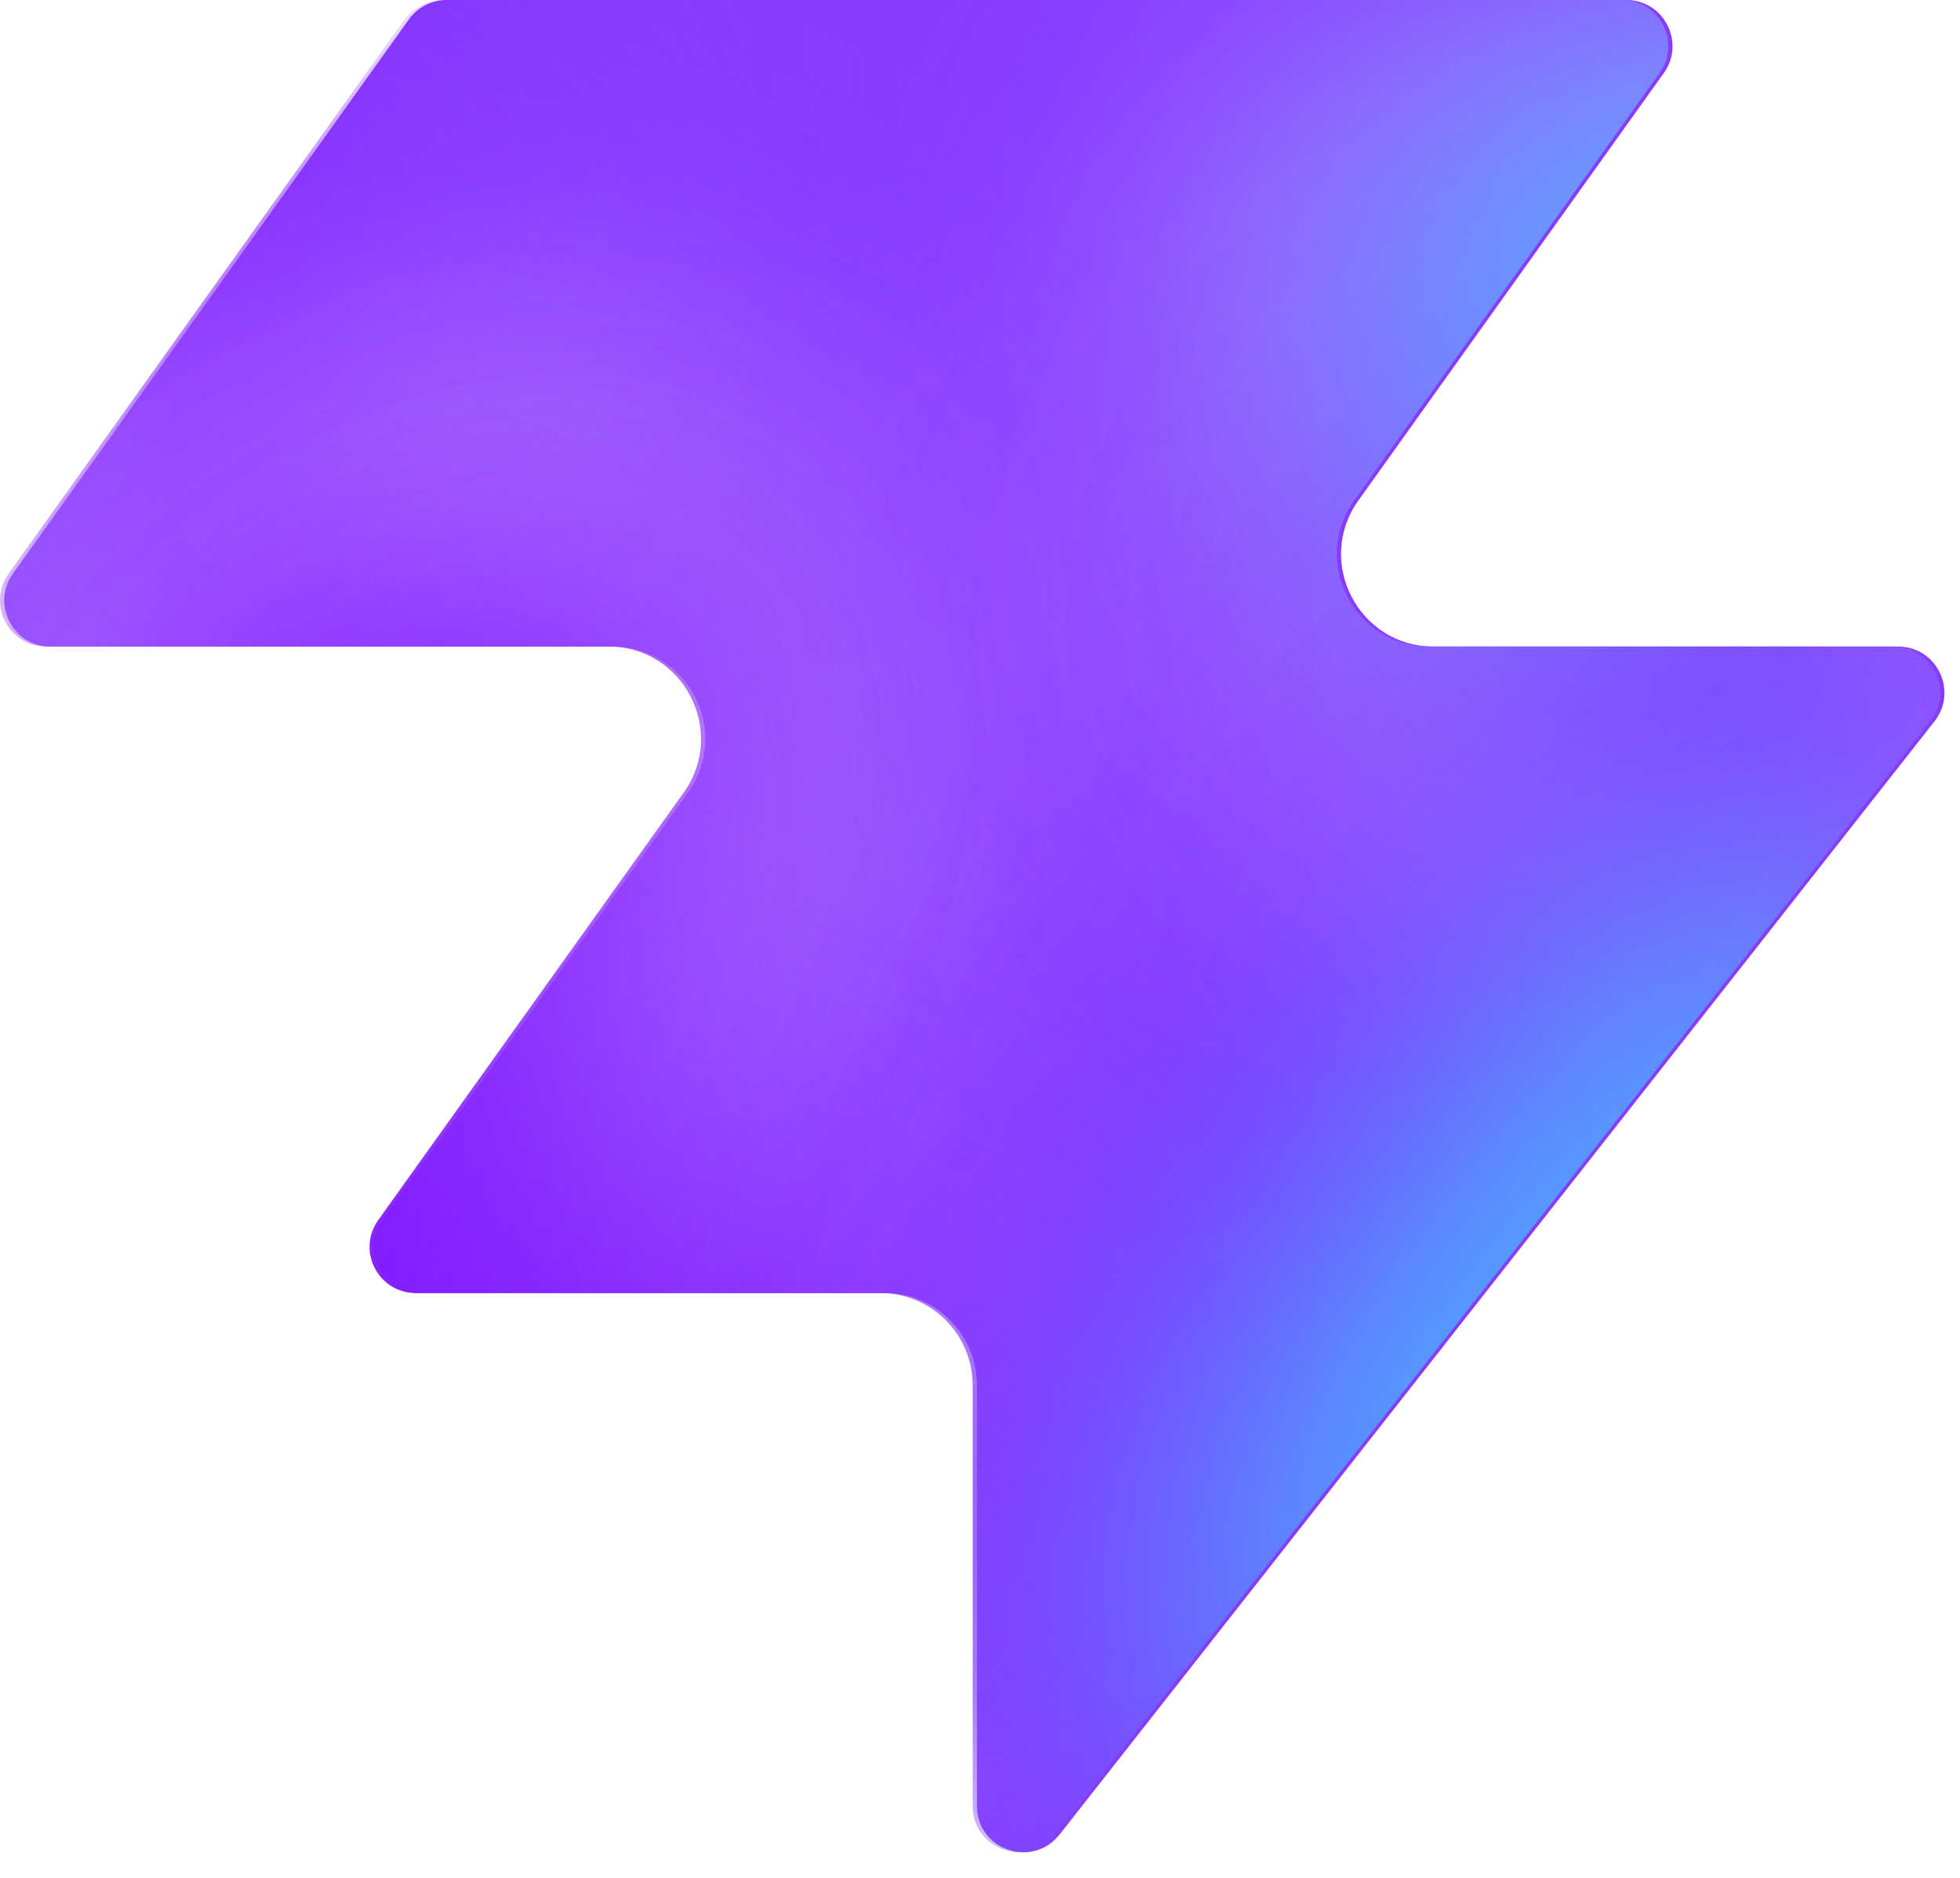
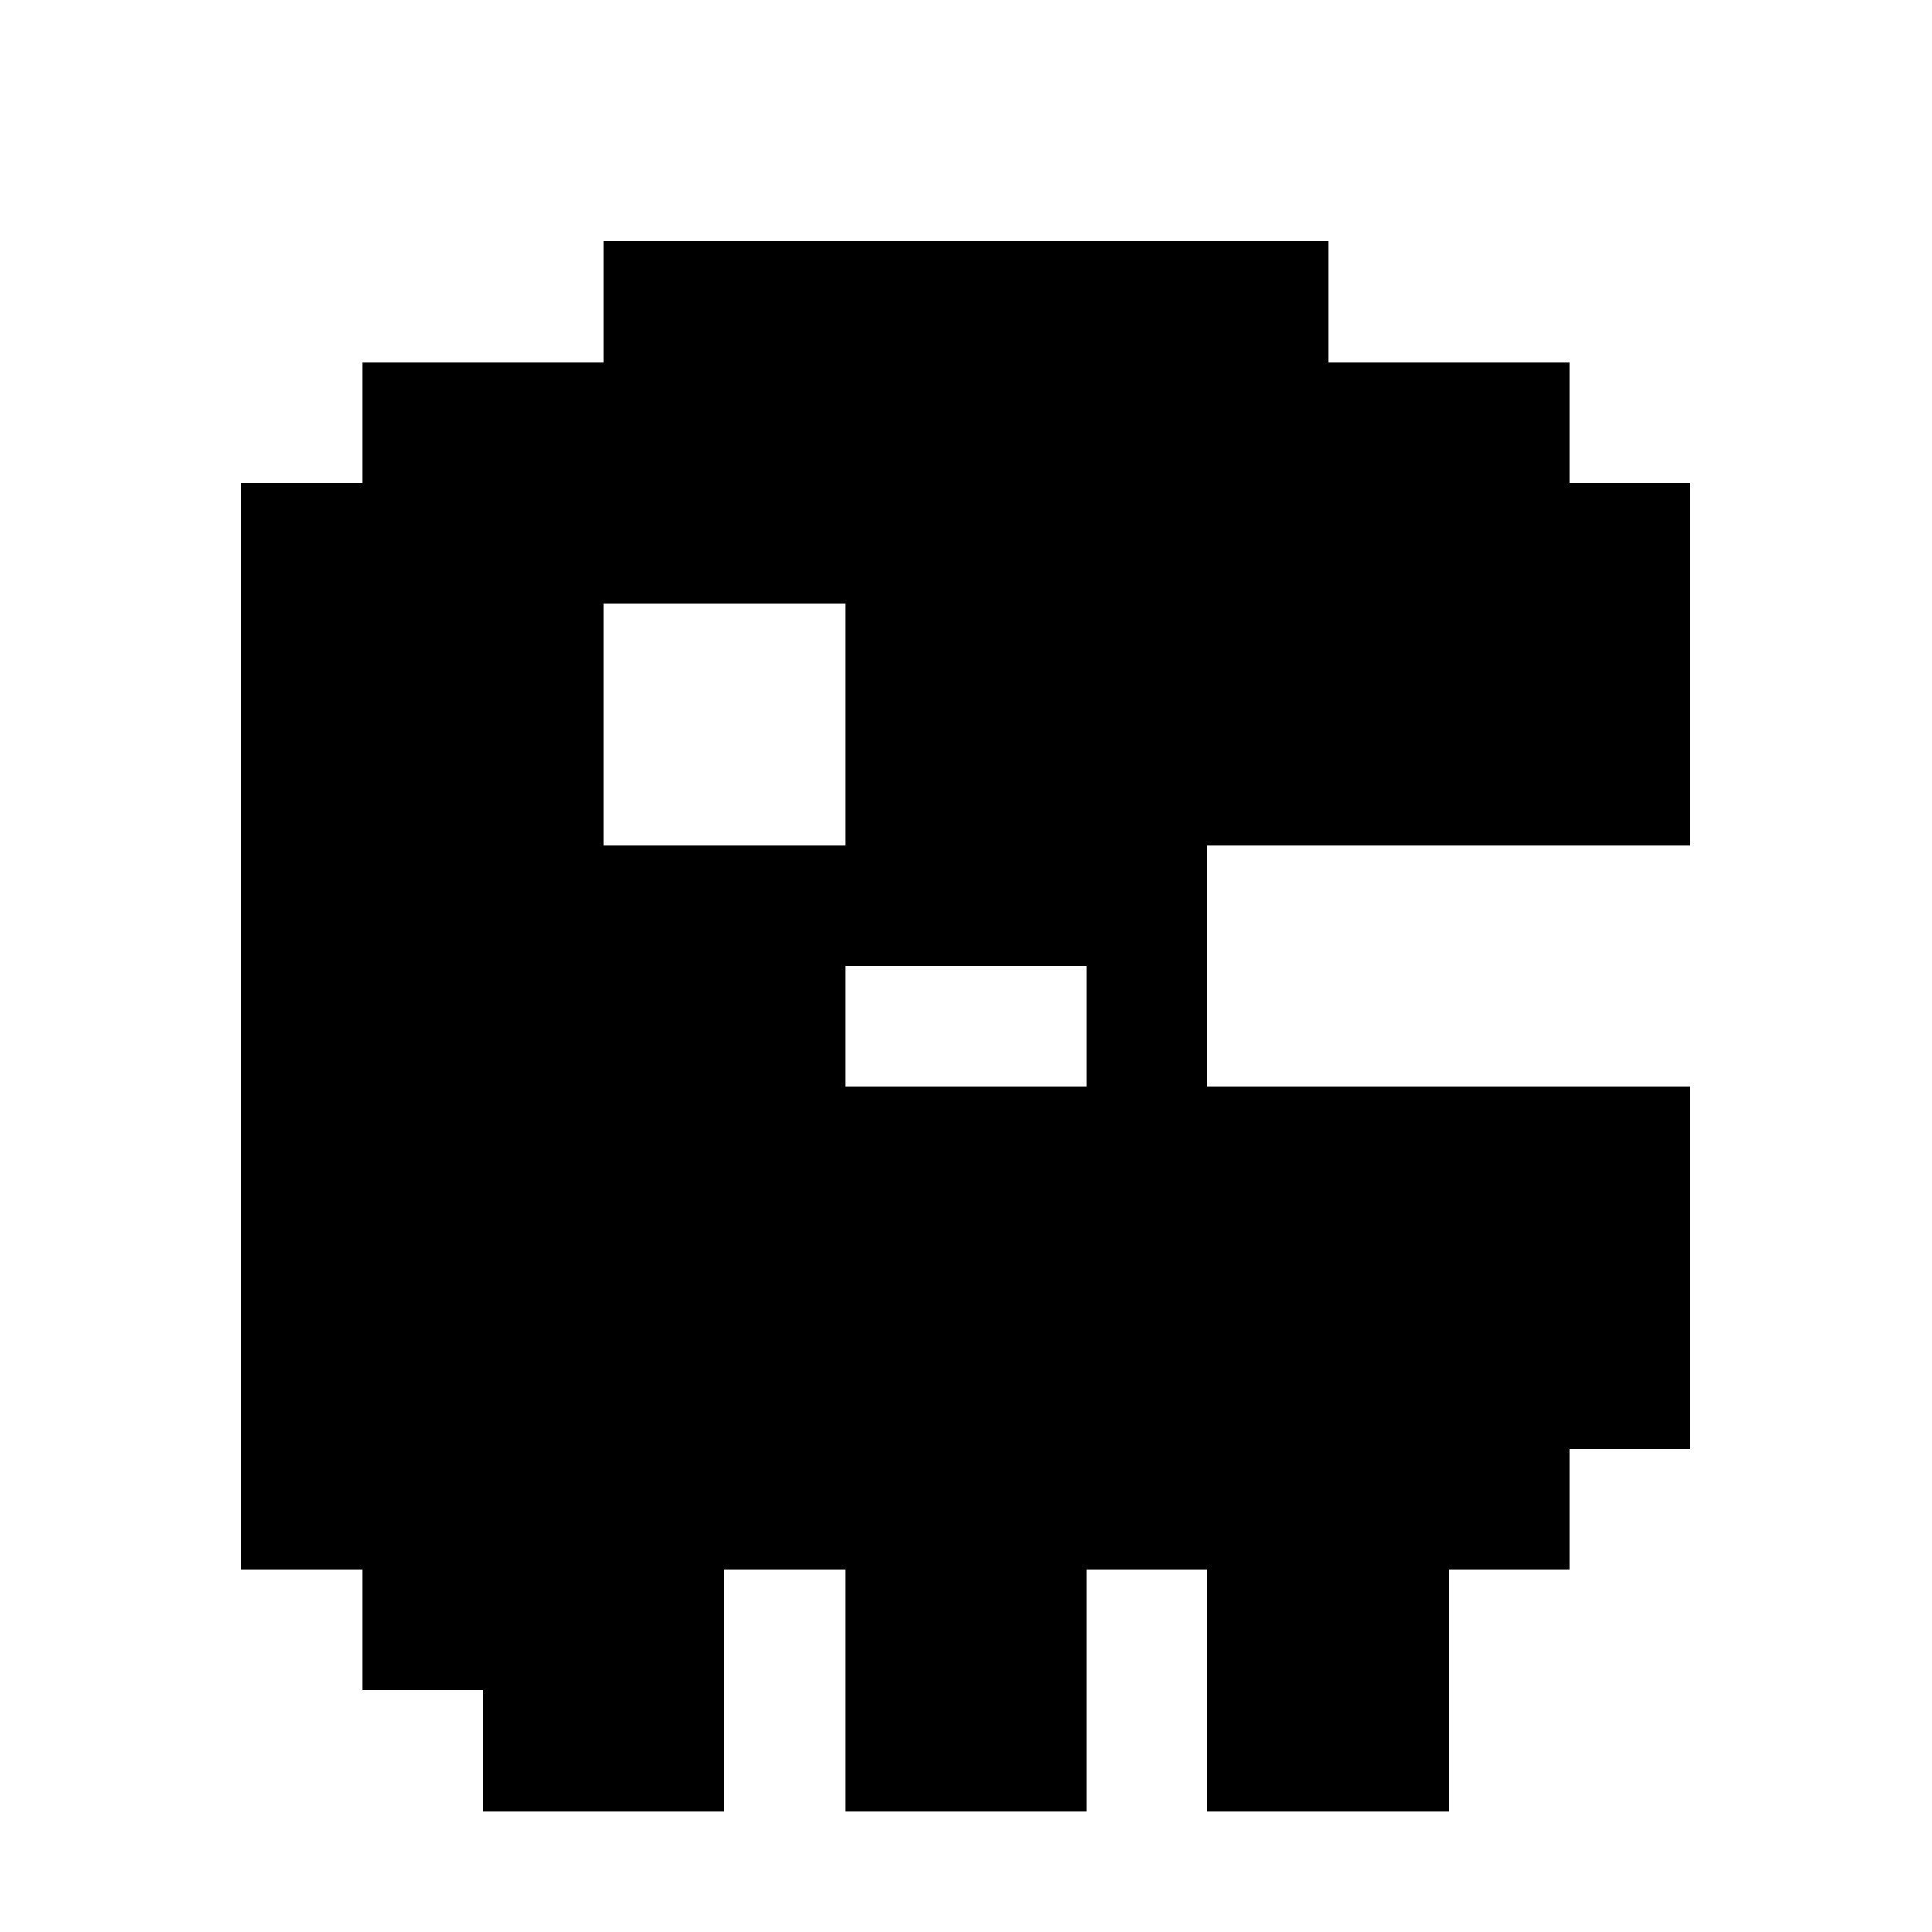
- <svg xmlns="http://www.w3.org/2000/svg" width="48" height="46" fill="none" viewBox="0 0 48 46">
-   <path fill="#863bff" d="M25.946 44.938c-.664.845-2.021.375-2.021-.698V33.937a2.26 2.26 0 0 0-2.262-2.262H10.287c-.92 0-1.456-1.04-.92-1.788l7.48-10.471c1.07-1.497 0-3.578-1.842-3.578H1.237c-.92 0-1.456-1.04-.92-1.788L10.013.474c.214-.297.556-.474.92-.474h28.894c.92 0 1.456 1.04.92 1.788l-7.48 10.471c-1.07 1.498 0 3.579 1.842 3.579h11.377c.943 0 1.473 1.088.89 1.83L25.947 44.94z" style="fill:#863bff;fill:color(display-p3 .525 .23 1);fill-opacity:1" />
-   <mask id="a" width="48" height="46" x="0" y="0" maskUnits="userSpaceOnUse" style="mask-type:alpha">
-     <path fill="#000" d="M25.842 44.938c-.664.844-2.021.375-2.021-.698V33.937a2.26 2.26 0 0 0-2.262-2.262H10.183c-.92 0-1.456-1.04-.92-1.788l7.48-10.471c1.07-1.498 0-3.579-1.842-3.579H1.133c-.92 0-1.456-1.04-.92-1.787L9.91.473c.214-.297.556-.474.92-.474h28.894c.92 0 1.456 1.04.92 1.788l-7.48 10.471c-1.07 1.498 0 3.578 1.842 3.578h11.377c.943 0 1.473 1.088.89 1.832L25.843 44.94z" style="fill:#000;fill-opacity:1" />
-   </mask>
-   <g mask="url(#a)">
-     <g filter="url(#b)">
-       <ellipse cx="5.508" cy="14.704" fill="#ede6ff" rx="5.508" ry="14.704" style="fill:#ede6ff;fill:color(display-p3 .927 .903 1);fill-opacity:1" transform="matrix(.00324 1 1 -.00324 -4.47 31.516)" />
-     </g>
-     <g filter="url(#c)">
-       <ellipse cx="10.399" cy="29.851" fill="#ede6ff" rx="10.399" ry="29.851" style="fill:#ede6ff;fill:color(display-p3 .927 .903 1);fill-opacity:1" transform="matrix(.00324 1 1 -.00324 -39.328 7.883)" />
-     </g>
-     <g filter="url(#d)">
-       <ellipse cx="5.508" cy="30.487" fill="#7e14ff" rx="5.508" ry="30.487" style="fill:#7e14ff;fill:color(display-p3 .492 .077 1);fill-opacity:1" transform="rotate(89.814 -25.913 -14.639)scale(1 -1)" />
-     </g>
-     <g filter="url(#e)">
-       <ellipse cx="5.508" cy="30.599" fill="#7e14ff" rx="5.508" ry="30.599" style="fill:#7e14ff;fill:color(display-p3 .492 .077 1);fill-opacity:1" transform="rotate(89.814 -32.644 -3.334)scale(1 -1)" />
-     </g>
-     <g filter="url(#f)">
-       <ellipse cx="5.508" cy="30.599" fill="#7e14ff" rx="5.508" ry="30.599" style="fill:#7e14ff;fill:color(display-p3 .492 .077 1);fill-opacity:1" transform="matrix(.00324 1 1 -.00324 -34.34 30.47)" />
-     </g>
-     <g filter="url(#g)">
-       <ellipse cx="14.072" cy="22.078" fill="#ede6ff" rx="14.072" ry="22.078" style="fill:#ede6ff;fill:color(display-p3 .927 .903 1);fill-opacity:1" transform="rotate(93.35 24.506 48.493)scale(-1 1)" />
-     </g>
-     <g filter="url(#h)">
-       <ellipse cx="3.47" cy="21.501" fill="#7e14ff" rx="3.47" ry="21.501" style="fill:#7e14ff;fill:color(display-p3 .492 .077 1);fill-opacity:1" transform="rotate(89.009 28.708 47.59)scale(-1 1)" />
-     </g>
-     <g filter="url(#i)">
-       <ellipse cx="3.47" cy="21.501" fill="#7e14ff" rx="3.47" ry="21.501" style="fill:#7e14ff;fill:color(display-p3 .492 .077 1);fill-opacity:1" transform="rotate(89.009 28.708 47.59)scale(-1 1)" />
-     </g>
-     <g filter="url(#j)">
-       <ellipse cx=".387" cy="8.972" fill="#7e14ff" rx="4.407" ry="29.108" style="fill:#7e14ff;fill:color(display-p3 .492 .077 1);fill-opacity:1" transform="rotate(39.51 .387 8.972)" />
-     </g>
-     <g filter="url(#k)">
-       <ellipse cx="47.523" cy="-6.092" fill="#7e14ff" rx="4.407" ry="29.108" style="fill:#7e14ff;fill:color(display-p3 .492 .077 1);fill-opacity:1" transform="rotate(37.892 47.523 -6.092)" />
-     </g>
-     <g filter="url(#l)">
-       <ellipse cx="41.412" cy="6.333" fill="#47bfff" rx="5.971" ry="9.665" style="fill:#47bfff;fill:color(display-p3 .28 .748 1);fill-opacity:1" transform="rotate(37.892 41.412 6.333)" />
-     </g>
-     <g filter="url(#m)">
-       <ellipse cx="-1.879" cy="38.332" fill="#7e14ff" rx="4.407" ry="29.108" style="fill:#7e14ff;fill:color(display-p3 .492 .077 1);fill-opacity:1" transform="rotate(37.892 -1.88 38.332)" />
-     </g>
-     <g filter="url(#n)">
-       <ellipse cx="-1.879" cy="38.332" fill="#7e14ff" rx="4.407" ry="29.108" style="fill:#7e14ff;fill:color(display-p3 .492 .077 1);fill-opacity:1" transform="rotate(37.892 -1.88 38.332)" />
-     </g>
-     <g filter="url(#o)">
-       <ellipse cx="35.651" cy="29.907" fill="#7e14ff" rx="4.407" ry="29.108" style="fill:#7e14ff;fill:color(display-p3 .492 .077 1);fill-opacity:1" transform="rotate(37.892 35.651 29.907)" />
-     </g>
-     <g filter="url(#p)">
-       <ellipse cx="38.418" cy="32.4" fill="#47bfff" rx="5.971" ry="15.297" style="fill:#47bfff;fill:color(display-p3 .28 .748 1);fill-opacity:1" transform="rotate(37.892 38.418 32.4)" />
-     </g>
-   </g>
-   <defs>
-     <filter id="b" width="60.045" height="41.654" x="-19.77" y="16.149" color-interpolation-filters="sRGB" filterUnits="userSpaceOnUse">
-       <feFlood flood-opacity="0" result="BackgroundImageFix" />
-       <feBlend in="SourceGraphic" in2="BackgroundImageFix" result="shape" />
-       <feGaussianBlur result="effect1_foregroundBlur_2002_17158" stdDeviation="7.659" />
-     </filter>
-     <filter id="c" width="90.34" height="51.437" x="-54.613" y="-7.533" color-interpolation-filters="sRGB" filterUnits="userSpaceOnUse">
-       <feFlood flood-opacity="0" result="BackgroundImageFix" />
-       <feBlend in="SourceGraphic" in2="BackgroundImageFix" result="shape" />
-       <feGaussianBlur result="effect1_foregroundBlur_2002_17158" stdDeviation="7.659" />
-     </filter>
-     <filter id="d" width="79.355" height="29.4" x="-49.64" y="2.03" color-interpolation-filters="sRGB" filterUnits="userSpaceOnUse">
-       <feFlood flood-opacity="0" result="BackgroundImageFix" />
-       <feBlend in="SourceGraphic" in2="BackgroundImageFix" result="shape" />
-       <feGaussianBlur result="effect1_foregroundBlur_2002_17158" stdDeviation="4.596" />
-     </filter>
-     <filter id="e" width="79.579" height="29.4" x="-45.045" y="20.029" color-interpolation-filters="sRGB" filterUnits="userSpaceOnUse">
-       <feFlood flood-opacity="0" result="BackgroundImageFix" />
-       <feBlend in="SourceGraphic" in2="BackgroundImageFix" result="shape" />
-       <feGaussianBlur result="effect1_foregroundBlur_2002_17158" stdDeviation="4.596" />
-     </filter>
-     <filter id="f" width="79.579" height="29.4" x="-43.513" y="21.178" color-interpolation-filters="sRGB" filterUnits="userSpaceOnUse">
-       <feFlood flood-opacity="0" result="BackgroundImageFix" />
-       <feBlend in="SourceGraphic" in2="BackgroundImageFix" result="shape" />
-       <feGaussianBlur result="effect1_foregroundBlur_2002_17158" stdDeviation="4.596" />
-     </filter>
-     <filter id="g" width="74.749" height="58.852" x="15.756" y="-17.901" color-interpolation-filters="sRGB" filterUnits="userSpaceOnUse">
-       <feFlood flood-opacity="0" result="BackgroundImageFix" />
-       <feBlend in="SourceGraphic" in2="BackgroundImageFix" result="shape" />
-       <feGaussianBlur result="effect1_foregroundBlur_2002_17158" stdDeviation="7.659" />
-     </filter>
-     <filter id="h" width="61.377" height="25.362" x="23.548" y="2.284" color-interpolation-filters="sRGB" filterUnits="userSpaceOnUse">
-       <feFlood flood-opacity="0" result="BackgroundImageFix" />
-       <feBlend in="SourceGraphic" in2="BackgroundImageFix" result="shape" />
-       <feGaussianBlur result="effect1_foregroundBlur_2002_17158" stdDeviation="4.596" />
-     </filter>
-     <filter id="i" width="61.377" height="25.362" x="23.548" y="2.284" color-interpolation-filters="sRGB" filterUnits="userSpaceOnUse">
-       <feFlood flood-opacity="0" result="BackgroundImageFix" />
-       <feBlend in="SourceGraphic" in2="BackgroundImageFix" result="shape" />
-       <feGaussianBlur result="effect1_foregroundBlur_2002_17158" stdDeviation="4.596" />
-     </filter>
-     <filter id="j" width="56.045" height="63.649" x="-27.636" y="-22.853" color-interpolation-filters="sRGB" filterUnits="userSpaceOnUse">
-       <feFlood flood-opacity="0" result="BackgroundImageFix" />
-       <feBlend in="SourceGraphic" in2="BackgroundImageFix" result="shape" />
-       <feGaussianBlur result="effect1_foregroundBlur_2002_17158" stdDeviation="4.596" />
-     </filter>
-     <filter id="k" width="54.814" height="64.646" x="20.116" y="-38.415" color-interpolation-filters="sRGB" filterUnits="userSpaceOnUse">
-       <feFlood flood-opacity="0" result="BackgroundImageFix" />
-       <feBlend in="SourceGraphic" in2="BackgroundImageFix" result="shape" />
-       <feGaussianBlur result="effect1_foregroundBlur_2002_17158" stdDeviation="4.596" />
-     </filter>
-     <filter id="l" width="33.541" height="35.313" x="24.641" y="-11.323" color-interpolation-filters="sRGB" filterUnits="userSpaceOnUse">
-       <feFlood flood-opacity="0" result="BackgroundImageFix" />
-       <feBlend in="SourceGraphic" in2="BackgroundImageFix" result="shape" />
-       <feGaussianBlur result="effect1_foregroundBlur_2002_17158" stdDeviation="4.596" />
-     </filter>
-     <filter id="m" width="54.814" height="64.646" x="-29.286" y="6.009" color-interpolation-filters="sRGB" filterUnits="userSpaceOnUse">
-       <feFlood flood-opacity="0" result="BackgroundImageFix" />
-       <feBlend in="SourceGraphic" in2="BackgroundImageFix" result="shape" />
-       <feGaussianBlur result="effect1_foregroundBlur_2002_17158" stdDeviation="4.596" />
-     </filter>
-     <filter id="n" width="54.814" height="64.646" x="-29.286" y="6.009" color-interpolation-filters="sRGB" filterUnits="userSpaceOnUse">
-       <feFlood flood-opacity="0" result="BackgroundImageFix" />
-       <feBlend in="SourceGraphic" in2="BackgroundImageFix" result="shape" />
-       <feGaussianBlur result="effect1_foregroundBlur_2002_17158" stdDeviation="4.596" />
-     </filter>
-     <filter id="o" width="54.814" height="64.646" x="8.244" y="-2.416" color-interpolation-filters="sRGB" filterUnits="userSpaceOnUse">
-       <feFlood flood-opacity="0" result="BackgroundImageFix" />
-       <feBlend in="SourceGraphic" in2="BackgroundImageFix" result="shape" />
-       <feGaussianBlur result="effect1_foregroundBlur_2002_17158" stdDeviation="4.596" />
-     </filter>
-     <filter id="p" width="39.409" height="43.623" x="18.713" y="10.588" color-interpolation-filters="sRGB" filterUnits="userSpaceOnUse">
-       <feFlood flood-opacity="0" result="BackgroundImageFix" />
-       <feBlend in="SourceGraphic" in2="BackgroundImageFix" result="shape" />
-       <feGaussianBlur result="effect1_foregroundBlur_2002_17158" stdDeviation="4.596" />
-     </filter>
-   </defs>
+ <svg xmlns="http://www.w3.org/2000/svg" viewBox="0 0 16 16" shape-rendering="crispEdges">
+   <path d="M5 2 h6 v1 h2 v1 h1 v3 h-4 v2 h4 v3 h-1 v1 h-1 v2 h-2 v-2 h-1 v2 h-2 v-2 h-1 v2 h-2 v-1 h-1 v-1 h-1 v-9 h1 v-1 h2 v-1 Z M5 5 v2 h2 v-2 Z M7 8 v1 h2 v-1 Z" fill="#000000" fill-rule="evenodd" />
</svg>
